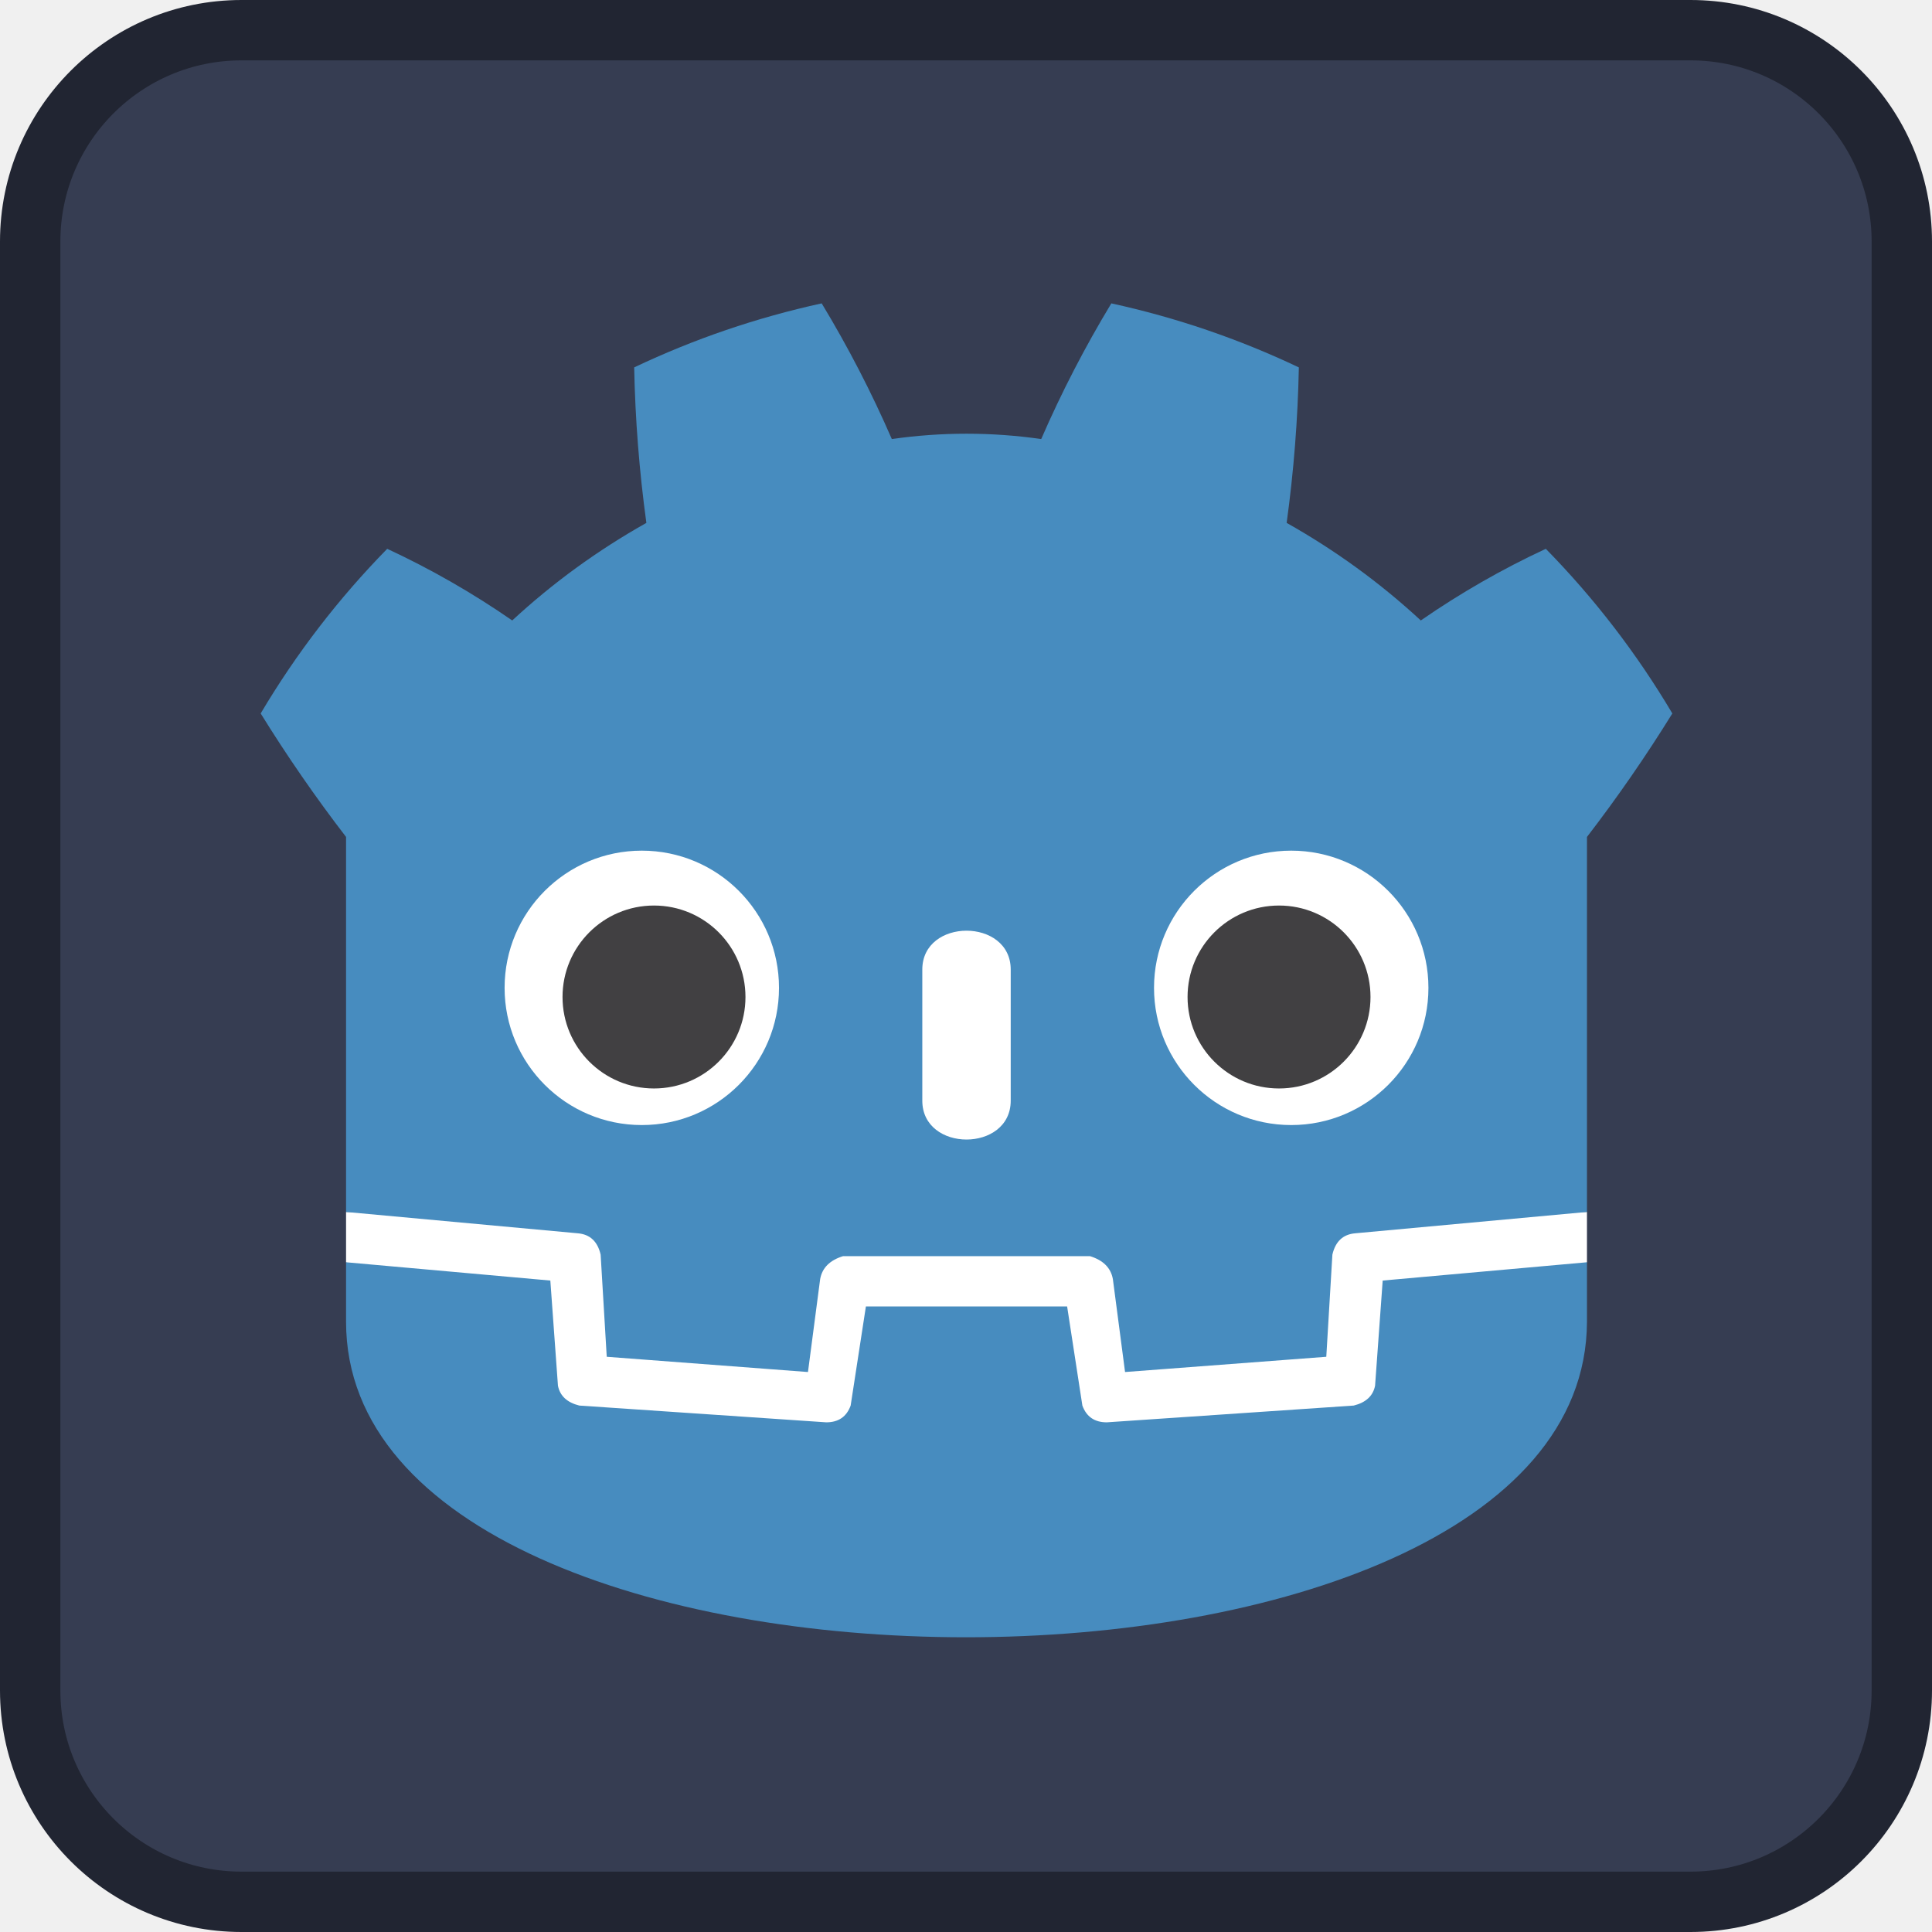
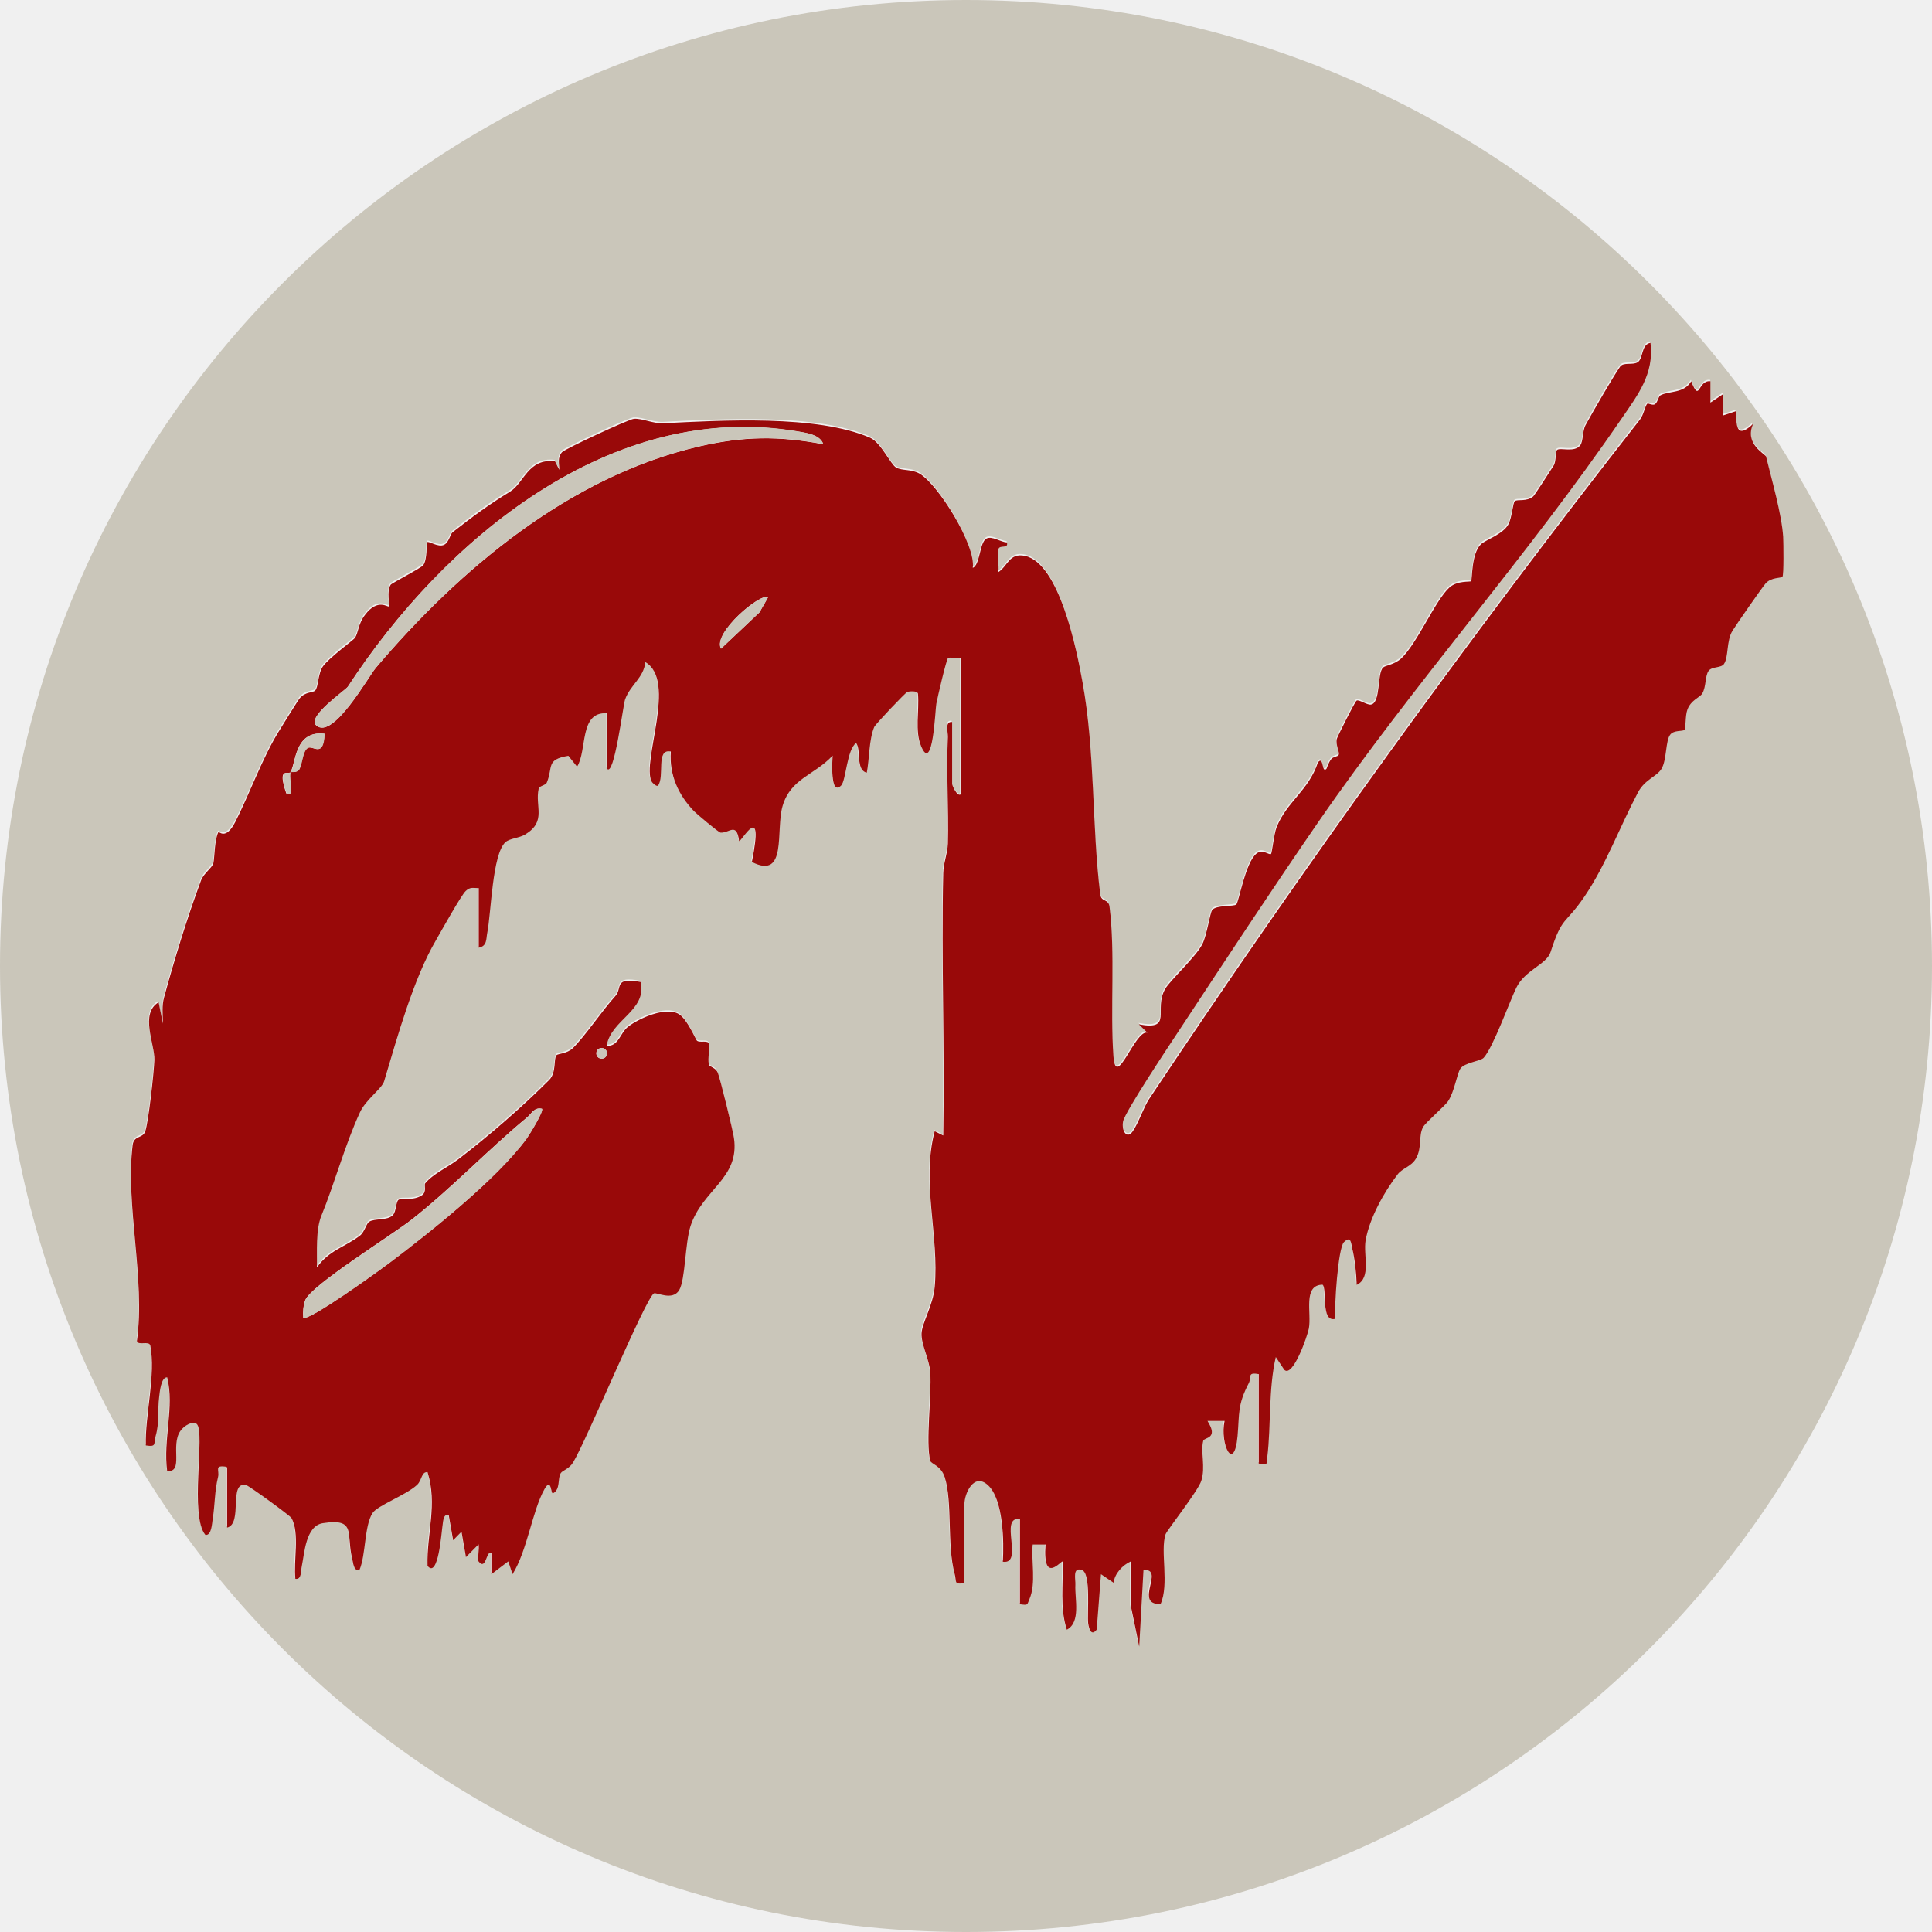
- <svg xmlns="http://www.w3.org/2000/svg" width="128" height="128">
-   <rect width="124" height="124" x="2" y="2" fill="#363d52" stroke="#212532" stroke-width="4" rx="14" />
-   <g fill="#fff" transform="translate(12.322 12.322)scale(.101)">
-     <path d="M105 673v33q407 354 814 0v-33z" />
-     <path fill="#478cbf" d="m105 673 152 14q12 1 15 14l4 67 132 10 8-61q2-11 15-15h162q13 4 15 15l8 61 132-10 4-67q3-13 15-14l152-14V427q30-39 56-81-35-59-83-108-43 20-82 47-40-37-88-64 7-51 8-102-59-28-123-42-26 43-46 89-49-7-98 0-20-46-46-89-64 14-123 42 1 51 8 102-48 27-88 64-39-27-82-47-48 49-83 108 26 42 56 81zm0 33v39c0 276 813 276 814 0v-39l-134 12-5 69q-2 10-14 13l-162 11q-12 0-16-11l-10-65H446l-10 65q-4 11-16 11l-162-11q-12-3-14-13l-5-69z" />
-     <path d="M483 600c0 34 58 34 58 0v-86c0-34-58-34-58 0z" />
-     <circle cx="725" cy="526" r="90" />
-     <circle cx="299" cy="526" r="90" />
-   </g>
-   <g fill="#414042" transform="translate(12.322 12.322)scale(.101)">
-     <circle cx="307" cy="532" r="60" />
-     <circle cx="717" cy="532" r="60" />
+ <svg xmlns="http://www.w3.org/2000/svg" id="Warstwa_1" data-name="Warstwa 1" viewBox="0 0 108.64 108.64">
+   <defs>
+     <style>
+       .cls-1 {
+         fill: #cac6ba;
+       }
+ 
+       .cls-2 {
+         fill: #990909;
+       }
+     </style>
+   </defs>
+   <path class="cls-1" d="M108.64,54.32c0,30-24.32,54.32-54.32,54.32S0,84.32,0,54.32,24.32,0,54.32,0s54.32,24.32,54.32,54.32ZM12.74,82.48v3.35c.91-.22.05-2.62,1.07-2.39.15.03,2.46,1.71,2.54,1.84.49.82.1,2.46.23,3.43.35.06.3-.45.36-.71.15-.7.21-2.27,1.19-2.42,1.89-.29,1.3.59,1.64,1.98.06.24.07.72.41.66.37-.86.28-2.49.74-3.21.27-.41,1.87-1,2.5-1.58.29-.27.23-.74.59-.72.57,1.8-.05,3.47,0,5.27.61.76.79-1.96.83-2.16.05-.26.02-.77.36-.71l.25,1.43.47-.48.25,1.43.71-.72c.05.24-.07.86,0,.96.43.55.42-.62.72-.48v1.2s.96-.72.96-.72l.24.72c.83-1.32,1.11-3.58,1.8-4.79.4-.7.34.31.48.24.43-.23.24-.83.43-1.13.1-.16.48-.23.7-.61.79-1.32,4.06-9.23,4.54-9.5.15-.09,1.04.43,1.42-.18.35-.58.33-2.66.64-3.61.68-2.07,2.77-2.68,2.44-4.96-.06-.44-.77-3.27-.9-3.64-.12-.34-.48-.33-.51-.49-.08-.38.07-.81.01-1.14-.04-.24-.51-.04-.68-.19-.07-.06-.55-1.23-1.02-1.5-.76-.43-2.24.24-2.86.72-.47.37-.53,1.11-1.2,1.07.25-1.5,2.27-1.96,1.92-3.59-1.54-.29-1.02.33-1.42.78-.8.89-1.7,2.24-2.4,2.94-.32.32-.83.29-.92.4-.17.2,0,.98-.41,1.39-1.5,1.51-3.37,3.14-5.11,4.46-.62.47-1.41.81-1.86,1.35-.07.08.1.48-.18.67-.51.34-1.09.12-1.32.26-.15.09-.12.67-.33.87-.32.31-1.01.16-1.32.36-.16.1-.26.58-.53.79-.86.66-1.72.81-2.41,1.78.01-.88-.08-2.11.26-2.93.72-1.75,1.33-4.01,2.16-5.79.34-.72,1.24-1.34,1.36-1.75.76-2.51,1.66-5.77,2.91-7.92.28-.48,1.44-2.56,1.68-2.78.27-.24.4-.17.73-.16v3.35c.48-.1.41-.49.48-.84.22-1.11.28-4.42,1.02-5.09.24-.22.78-.23,1.12-.44,1.2-.74.53-1.57.75-2.57.04-.17.39-.18.46-.35.36-.86-.07-1.28,1.21-1.5l.49.61c.57-.92.1-3.11,1.67-3v3.11c.4.54.91-3.59,1.02-3.89.3-.83,1.04-1.2,1.14-2.1,1.79,1.05-.22,5.6.35,6.71.05.1.28.29.36.24.39-.52-.14-2.1.72-1.92-.09,1.33.42,2.43,1.31,3.36.15.15,1.39,1.19,1.49,1.2.5.03.9-.6,1.04.47.12.1,1.44-2.39.72,1.18,2.01,1.02,1.33-1.79,1.73-3.16.45-1.54,1.77-1.71,2.81-2.82-.01.19-.16,2.31.48,1.68.27-.27.32-2.02.84-2.39.29.39-.05,1.51.6,1.67.15-.78.13-1.86.42-2.57.07-.16,1.73-1.92,1.86-1.97.1-.04.6-.09.6.12.07.93-.19,2.07.18,2.94.66,1.54.79-2.08.85-2.39.07-.37.56-2.49.66-2.58.07-.06.51.03.71,0v7.67c-.18.14-.48-.49-.48-.6v-3.47c-.42-.05-.23.54-.24.84-.08,1.99.06,4.01,0,6-.01.57-.25,1.09-.26,1.66-.1,4.91.1,9.84,0,14.75l-.48-.24c-.75,2.87.26,5.89,0,8.76-.09,1.03-.72,2.02-.74,2.62-.02.63.44,1.45.49,2.17.09,1.34-.27,3.92,0,4.98.05.19.59.26.81.92.45,1.38.13,3.82.56,5.44.12.43-.07.62.55.52v-4.43c0-.61.53-1.8,1.32-1.08.87.8.91,3.21.84,4.31,1.2.18-.25-2.57.96-2.4v4.79c.48.06.39.05.54-.3.38-.89.09-2.1.18-3.06h.72c-.18,2.31.9.87.96.96.05,1.28-.17,2.6.24,3.83.79-.42.44-1.74.48-2.52.01-.31-.19-1.01.36-.84s.3,2.48.36,3c.04.35.18.74.48.35l.24-3.11.71.48c.06-.51.5-.98.96-1.2v2.51s.48,2.28.48,2.28l.24-4.31c1.24-.08-.59,1.94.96,1.92.5-1.13-.03-2.97.28-3.92.07-.23,1.83-2.44,2.01-3.01.25-.78-.05-1.61.11-2.25.05-.21.89-.09.24-1.12h.96c-.28,1.32.54,2.94.73.84.12-1.28,0-1.74.63-2.97.17-.33-.12-.64.56-.51v5.03c.55.03.43.09.48-.35.22-1.81.06-3.83.48-5.64l.48.72c.49.45,1.31-1.95,1.38-2.33.16-.88-.35-2.44.77-2.46.27.23-.12,2.13.72,1.92-.06-.67.15-3.99.48-4.31.41-.4.4.07.47.36.15.63.22,1.39.25,2.04.84-.4.35-1.67.5-2.5.22-1.25,1.04-2.71,1.8-3.71.26-.35.77-.44,1.03-.89.36-.63.13-1.27.4-1.77.14-.27,1.24-1.2,1.41-1.46.36-.55.48-1.53.69-1.83.22-.34,1.13-.43,1.31-.61.53-.57,1.46-3.16,1.83-3.93.49-1.01,1.7-1.31,1.93-2.01.68-2.08.8-1.5,1.91-3.13,1.19-1.74,1.99-3.92,3.01-5.86.39-.73,1.07-.89,1.32-1.32.29-.5.22-1.58.49-1.92.21-.26.71-.16.8-.27s.03-.78.17-1.15c.21-.55.69-.67.83-.89.23-.39.15-.99.36-1.28.19-.26.7-.15.86-.38.27-.39.14-1.3.48-1.87.19-.31,1.68-2.46,1.87-2.67.32-.35.86-.28.94-.37.09-.1.07-1.89.04-2.25-.08-1.25-.66-3.22-.96-4.5-.04-.16-1.24-.72-.73-1.84-.84.77-.97.33-.96-.72l-.71.24v-1.2s-.72.48-.72.48v-1.2c-.73-.08-.57,1.26-1.08,0-.41.7-1.24.53-1.73.79-.12.06-.15.39-.31.5-.12.09-.39-.07-.43-.03-.12.11-.2.62-.41.89-9.7,12.4-18.96,25.23-27.59,38.19-.32.48-.61,1.36-.93,1.83s-.63-.04-.55-.54,2.69-4.41,3.2-5.2c2.51-3.81,5.22-7.93,7.77-11.63,5.41-7.84,11.7-14.87,17.07-22.71.91-1.33,1.83-2.5,1.62-4.25-.54.09-.39.87-.72,1.09-.28.18-.8-.02-.99.25-.39.54-1.56,2.57-1.94,3.28-.18.33-.13.92-.3,1.14-.33.43-1.11.1-1.3.26-.1.08-.06.65-.19.87-.15.25-1.07,1.67-1.15,1.74-.37.33-.89.15-1.04.27-.11.09-.15.95-.37,1.32-.3.54-1.29.86-1.53,1.1-.55.53-.48,2-.56,2.08-.06.06-.75-.05-1.21.35-.8.7-1.81,3.14-2.71,3.99-.4.37-.9.39-1.03.52-.34.34-.12,1.97-.68,2.08-.21.04-.68-.31-.81-.22-.1.07-1.08,2.03-1.11,2.15-.08.37.19.76.1.91-.04.08-.31.1-.4.21-.19.24-.26.54-.28.56-.28.3-.14-.77-.48-.36-.53,1.6-1.75,2.2-2.33,3.66-.14.35-.25,1.44-.31,1.49-.09.08-.48-.32-.83-.01-.62.54-.97,2.7-1.12,2.85-.13.13-1.14.03-1.36.32-.12.17-.3,1.43-.55,1.91-.37.72-1.8,2.01-2.09,2.52-.67,1.16.47,2.36-1.48,1.99l.48.47c-.7-.18-1.77,3.27-1.91,1.32-.19-2.62.11-5.83-.22-8.41-.06-.46-.46-.23-.52-.69-.48-3.81-.28-7.98-1-11.94-.31-1.72-1.29-6.68-3.23-7.09-.89-.19-.97.58-1.5.91.05-.4-.1-.91,0-1.28.07-.29.59,0,.48-.39-.34-.01-.84-.39-1.16-.21-.38.21-.35,1.5-.76,1.64.17-1.29-1.96-4.7-2.98-5.29-.48-.28-.97-.15-1.33-.35-.31-.18-.86-1.41-1.45-1.67-3.01-1.31-8.4-.98-11.62-.82-.61.03-1.18-.28-1.67-.25-.3.02-3.88,1.69-4.05,1.88-.28.31-.15.63-.15.99l-.24-.48c-1.51-.18-1.74,1.22-2.52,1.7-1.23.75-2.06,1.36-3.24,2.29-.14.11-.2.55-.47.7-.33.18-.87-.24-.96-.14-.05.05.02.96-.22,1.29-.11.15-1.77,1.01-1.83,1.1-.25.36-.03,1.11-.11,1.22-.05.06-.61-.47-1.33.47-.39.51-.38,1.02-.57,1.3-.07.1-1.47,1.13-1.8,1.6-.29.41-.25,1.18-.44,1.36-.14.13-.54.05-.87.44-.09.11-1.06,1.68-1.23,1.95-.89,1.47-1.58,3.41-2.38,4.98-.56,1.09-.93.53-.96.59-.22.42-.21,1.42-.28,1.74-.06.27-.54.56-.7.99-.77,2.07-1.49,4.42-2.07,6.55-.13.49-.06.99-.07,1.49l-.24-1.2c-1.07.63-.21,2.35-.24,3.24-.02.68-.33,3.52-.52,4.04-.14.38-.63.21-.7.74-.42,3.39.72,7.52.24,11.02.06.29.7-.03.75.26.32,1.62-.31,3.94-.25,5.62.62.1.43-.09.55-.52.22-.82.1-1.44.2-2.21.03-.26.09-1.12.45-1.1.42,1.66-.24,3.5,0,5.27.95.08.17-1.43.74-2.25.21-.31.72-.59.93-.39.49.47-.43,5.15.48,6.23.35.05.37-.65.41-.9.13-.78.1-1.54.3-2.35.1-.4-.24-.7.48-.58Z" />
+   <g>
+     <path class="cls-2" d="M12.74,82.48c-.73-.11-.38.18-.48.58-.2.81-.17,1.57-.3,2.35-.04.25-.06.95-.41.9-.91-1.08,0-5.75-.48-6.23-.21-.21-.72.08-.93.39-.57.82.21,2.33-.74,2.25-.24-1.77.42-3.61,0-5.27-.35-.02-.42.85-.45,1.1-.1.77.03,1.39-.2,2.21-.12.42.08.62-.55.52-.05-1.68.57-3.99.25-5.62-.06-.29-.7.03-.75-.26.48-3.5-.66-7.63-.24-11.02.07-.53.55-.36.7-.74.19-.52.5-3.36.52-4.04.03-.89-.83-2.61.24-3.24l.24,1.2c0-.5-.07-1,.07-1.49.58-2.13,1.3-4.48,2.07-6.55.16-.43.64-.72.7-.99.07-.32.06-1.32.28-1.74.03-.06.41.5.96-.59.8-1.58,1.49-3.51,2.38-4.98.17-.28,1.14-1.85,1.23-1.95.33-.39.74-.3.87-.44.19-.18.15-.95.44-1.36.33-.47,1.73-1.49,1.8-1.6.19-.28.18-.8.57-1.3.71-.94,1.28-.41,1.33-.47.08-.11-.14-.85.11-1.22.06-.09,1.72-.94,1.83-1.1.24-.33.17-1.24.22-1.29.09-.09.63.32.96.14.27-.14.33-.59.47-.7,1.19-.93,2.02-1.54,3.24-2.29.78-.48,1-1.88,2.52-1.7l.24.48c0-.36-.12-.67.15-.99.17-.19,3.76-1.86,4.05-1.88.49-.03,1.06.28,1.67.25,3.22-.16,8.61-.49,11.62.82.59.26,1.14,1.49,1.45,1.67.36.2.85.07,1.33.35,1.02.59,3.16,4,2.98,5.29.41-.15.38-1.43.76-1.64.31-.18.81.2,1.16.21.1.4-.42.1-.48.39-.09.37.05.88,0,1.28.53-.34.61-1.1,1.5-.91,1.94.41,2.92,5.36,3.23,7.09.72,3.95.52,8.12,1,11.94.06.46.46.23.52.69.33,2.58.03,5.79.22,8.41.14,1.94,1.21-1.5,1.91-1.32l-.48-.47c1.95.37.81-.83,1.48-1.99.29-.5,1.72-1.79,2.09-2.52.25-.48.43-1.75.55-1.91.21-.3,1.23-.19,1.36-.32.15-.16.5-2.32,1.12-2.85.35-.3.74.1.83.01.06-.05.17-1.14.31-1.49.58-1.46,1.8-2.06,2.33-3.66.34-.41.2.66.48.36.02-.02.09-.32.28-.56.09-.11.36-.13.4-.21.09-.15-.18-.55-.1-.91.03-.12,1.01-2.08,1.11-2.15.13-.09.6.26.81.22.56-.1.34-1.74.68-2.08.13-.13.63-.15,1.03-.52.9-.85,1.92-3.29,2.71-3.99.46-.4,1.15-.29,1.21-.35.08-.08,0-1.55.56-2.08.24-.23,1.23-.56,1.53-1.1.21-.37.26-1.23.37-1.32.15-.12.67.05,1.04-.27.08-.07,1-1.5,1.15-1.74.14-.23.09-.79.19-.87.19-.15.97.17,1.3-.26.17-.22.12-.81.3-1.14.39-.71,1.56-2.74,1.94-3.28.19-.27.71-.07.99-.25.33-.22.18-.99.72-1.09.21,1.75-.71,2.92-1.62,4.25-5.37,7.84-11.66,14.87-17.07,22.71-2.55,3.7-5.26,7.82-7.77,11.63-.52.79-3.11,4.67-3.2,5.2s.22,1.02.55.54.61-1.35.93-1.83c8.63-12.96,17.88-25.8,27.59-38.19.21-.27.29-.78.41-.89.05-.04.31.12.43.03.16-.11.19-.43.31-.5.49-.26,1.32-.09,1.73-.79.5,1.26.35-.08,1.08,0v1.2s.72-.48.72-.48v1.2s.72-.24.72-.24c0,1.05.12,1.49.96.72-.51,1.13.69,1.68.73,1.84.31,1.27.88,3.24.96,4.5.02.36.04,2.16-.04,2.25-.08.09-.62.02-.94.37-.19.21-1.69,2.37-1.87,2.67-.35.56-.21,1.48-.48,1.87-.16.23-.67.13-.86.38-.21.29-.13.89-.36,1.28-.14.23-.62.35-.83.89-.14.37-.08,1.05-.17,1.15s-.59,0-.8.27c-.27.34-.19,1.42-.49,1.92-.25.43-.93.59-1.32,1.32-1.02,1.93-1.82,4.11-3.01,5.86-1.11,1.63-1.24,1.05-1.91,3.13-.23.7-1.44,1-1.93,2.01-.37.76-1.3,3.35-1.83,3.93-.17.19-1.08.27-1.31.61-.2.31-.33,1.28-.69,1.83-.17.26-1.26,1.19-1.41,1.46-.27.5-.04,1.14-.4,1.77-.26.45-.77.54-1.03.89-.77,1-1.58,2.46-1.8,3.71-.14.83.34,2.1-.5,2.5-.02-.65-.1-1.41-.25-2.04-.07-.28-.06-.76-.47-.36-.33.33-.55,3.64-.48,4.31-.84.22-.45-1.68-.72-1.92-1.12.02-.61,1.58-.77,2.46-.07.39-.89,2.78-1.38,2.33l-.48-.72c-.42,1.81-.26,3.83-.48,5.64-.05.44.07.38-.48.35v-5.03c-.67-.13-.39.18-.56.51-.64,1.23-.52,1.69-.63,2.97-.19,2.1-1.01.47-.73-.85h-.96c.65,1.03-.19.91-.24,1.12-.16.64.14,1.47-.11,2.25-.18.57-1.94,2.79-2.01,3.01-.31.95.22,2.8-.28,3.92-1.54.03.28-2-.96-1.92l-.24,4.31-.47-2.28v-2.51c-.47.21-.91.68-.97,1.2l-.71-.48-.24,3.11c-.29.39-.43,0-.48-.35-.07-.52.18-2.83-.36-3s-.34.53-.36.84c-.04.78.32,2.1-.48,2.52-.41-1.24-.19-2.55-.24-3.83-.06-.09-1.13,1.35-.96-.96h-.72c-.09.96.2,2.17-.18,3.06-.15.35-.06.36-.54.3v-4.79c-1.21-.18.25,2.57-.96,2.4.07-1.11.03-3.52-.84-4.31-.79-.72-1.32.47-1.32,1.08v4.43c-.62.1-.43-.09-.55-.52-.44-1.62-.11-4.06-.56-5.44-.22-.67-.76-.73-.81-.92-.27-1.06.09-3.64,0-4.98-.05-.72-.51-1.54-.49-2.17.02-.59.65-1.59.74-2.62.26-2.87-.76-5.89,0-8.76l.48.24c.09-4.91-.11-9.84,0-14.75.01-.57.24-1.09.26-1.66.05-2-.09-4.01,0-6,.01-.29-.18-.89.24-.84v3.47c0,.11.29.74.48.6v-7.67c-.2.03-.64-.06-.71,0-.1.09-.59,2.21-.66,2.58-.06.31-.19,3.94-.85,2.39-.37-.86-.1-2.01-.18-2.94,0-.21-.5-.16-.6-.12-.12.05-1.79,1.81-1.86,1.97-.3.71-.27,1.8-.42,2.57-.64-.16-.3-1.28-.6-1.67-.52.37-.57,2.12-.84,2.39-.64.64-.49-1.49-.48-1.68-1.04,1.11-2.35,1.28-2.81,2.82-.41,1.37.28,4.18-1.73,3.16.71-3.57-.6-1.09-.72-1.18-.14-1.08-.54-.44-1.04-.47-.1,0-1.34-1.05-1.49-1.2-.89-.93-1.4-2.03-1.31-3.36-.86-.18-.33,1.4-.72,1.92-.08.06-.31-.14-.36-.24-.57-1.11,1.44-5.66-.35-6.71-.1.9-.84,1.27-1.14,2.1-.11.3-.62,4.43-1.02,3.89v-3.11c-1.57-.11-1.1,2.08-1.68,3l-.49-.61c-1.28.21-.85.63-1.21,1.5-.07.17-.42.18-.46.35-.22,1,.46,1.83-.75,2.57-.34.21-.88.22-1.12.44-.74.67-.8,3.98-1.02,5.09-.07.35,0,.75-.48.84v-3.35c-.33,0-.47-.08-.73.16-.24.21-1.4,2.29-1.68,2.78-1.26,2.15-2.16,5.41-2.91,7.92-.12.41-1.03,1.03-1.36,1.75-.83,1.79-1.44,4.04-2.16,5.79-.34.82-.24,2.05-.26,2.93.69-.97,1.55-1.13,2.41-1.78.27-.2.36-.68.53-.79.32-.2,1-.05,1.32-.36.21-.2.18-.78.33-.87.22-.14.81.08,1.32-.26.28-.19.11-.59.18-.67.45-.54,1.24-.88,1.86-1.35,1.74-1.33,3.61-2.96,5.11-4.46.42-.42.24-1.2.41-1.39.09-.1.59-.08.92-.4.71-.7,1.6-2.05,2.4-2.94.4-.45-.12-1.07,1.42-.78.35,1.63-1.67,2.1-1.92,3.59.68.04.74-.7,1.2-1.07.62-.48,2.11-1.15,2.86-.72.47.27.95,1.44,1.02,1.5.17.14.64-.06.68.19.06.32-.09.75-.01,1.14.03.16.39.16.51.49.14.37.84,3.21.9,3.64.34,2.29-1.76,2.89-2.44,4.96-.31.95-.29,3.03-.64,3.61-.38.62-1.27.1-1.42.18-.47.27-3.75,8.18-4.54,9.5-.23.38-.6.45-.7.61-.19.3,0,.9-.43,1.13-.14.07-.08-.93-.48-.24-.69,1.22-.97,3.47-1.8,4.79l-.24-.72-.95.72v-1.2c-.3-.15-.29,1.03-.72.48-.07-.1.05-.72,0-.96l-.71.72-.25-1.43-.47.48-.25-1.43c-.34-.06-.31.45-.36.71-.04.2-.22,2.92-.83,2.16-.05-1.8.57-3.47,0-5.27-.36-.02-.3.45-.59.72-.63.58-2.23,1.16-2.5,1.58-.47.72-.37,2.35-.74,3.21-.34.06-.35-.43-.41-.66-.34-1.4.25-2.27-1.64-1.98-.98.15-1.04,1.72-1.19,2.42-.06.26,0,.77-.36.71-.12-.96.26-2.61-.23-3.43-.08-.13-2.38-1.81-2.54-1.84-1.02-.23-.16,2.17-1.07,2.39v-3.35ZM46.29,24.97c-.17-.5-.89-.62-1.34-.69-10.61-1.85-20.02,6.11-25.39,14.34-.12.19-2.32,1.68-1.78,2.17.93.86,2.94-2.75,3.35-3.23,4.73-5.57,10.92-10.78,18.21-12.46,2.47-.57,4.44-.59,6.95-.12ZM43.18,33.6c-.34-.33-3.13,1.99-2.63,2.87l2.16-2.04.48-.84ZM16.34,43.42c-.14.16-.77-.34-.24,1.2h.23c.07-.29-.09-1.03,0-1.2.01-.02.37.06.49-.16.18-.33.18-.99.46-1.19.3-.21.91.62.96-.81-1.73-.21-1.6,1.79-1.92,2.16ZM34.13,59.23c0-.16-.13-.3-.3-.3s-.3.13-.3.3.13.3.3.3.3-.13.3-.3ZM30.48,62.35c-.45-.1-.57.25-.84.48-2.21,1.83-4.22,3.96-6.48,5.74-1.1.87-5.7,3.72-6,4.55-.11.32-.13.64-.11.97.24.27,4.27-2.65,4.77-3.02,2.33-1.75,6.14-4.78,7.8-7.06.15-.21.97-1.54.85-1.66Z" />
+     <g>
+       <path class="cls-1" d="M46.29,24.97c-2.51-.47-4.48-.45-6.95.12-7.29,1.68-13.48,6.89-18.21,12.46-.41.49-2.42,4.09-3.35,3.23-.54-.49,1.66-1.98,1.78-2.17,5.37-8.23,14.79-16.19,25.39-14.34.45.08,1.17.19,1.34.69Z" />
+       <path class="cls-1" d="M30.48,62.35c.12.12-.7,1.45-.85,1.66-1.66,2.28-5.47,5.31-7.8,7.06-.49.37-4.52,3.29-4.77,3.02-.03-.33,0-.65.11-.97.29-.83,4.9-3.68,6-4.55,2.26-1.78,4.27-3.91,6.48-5.74.27-.22.39-.58.84-.48Z" />
+       <path class="cls-1" d="M43.18,33.6l-.48.84-2.16,2.04c-.5-.89,2.29-3.2,2.63-2.87Z" />
+       <path class="cls-1" d="M16.34,43.42c.31-.36.18-2.37,1.92-2.16-.06,1.43-.67.6-.96.81-.28.2-.28.86-.46,1.19-.12.22-.48.13-.49.16-.09.17.07.9,0,1.2h-.23c-.53-1.53.09-1.03.24-1.2Z" />
+       <circle class="cls-1" cx="33.84" cy="59.23" r=".3" />
+     </g>
  </g>
</svg>
